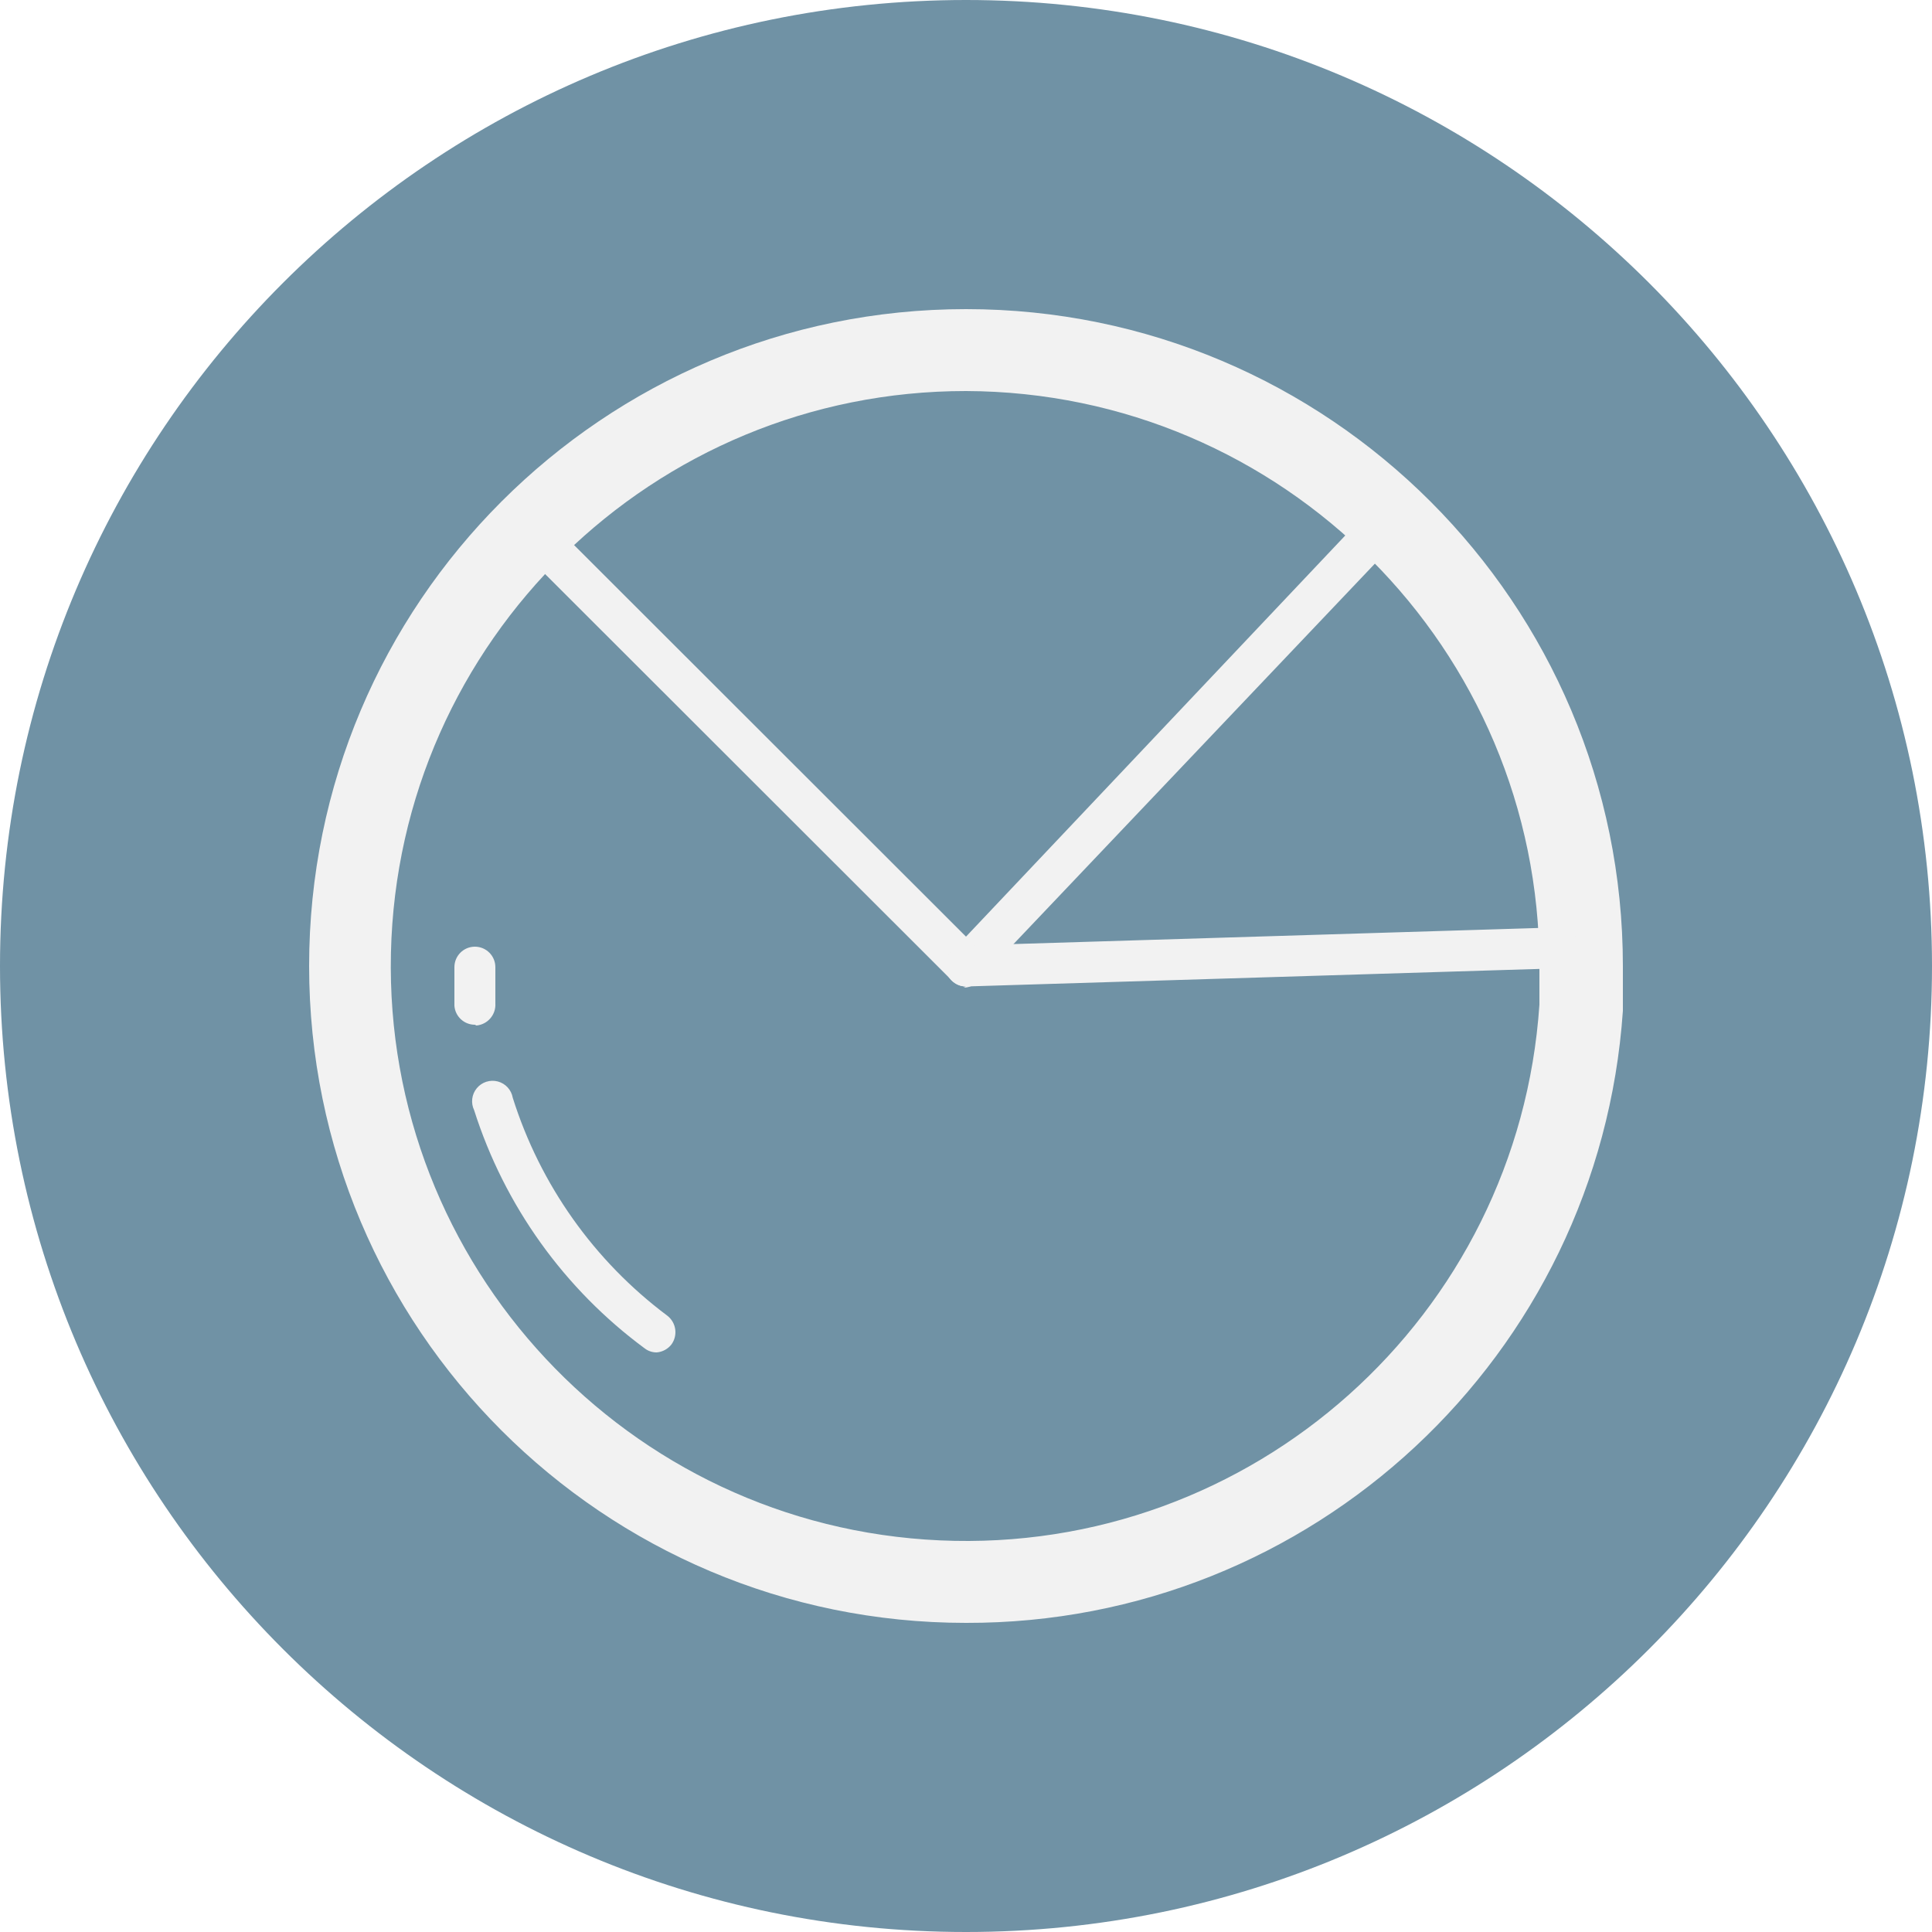
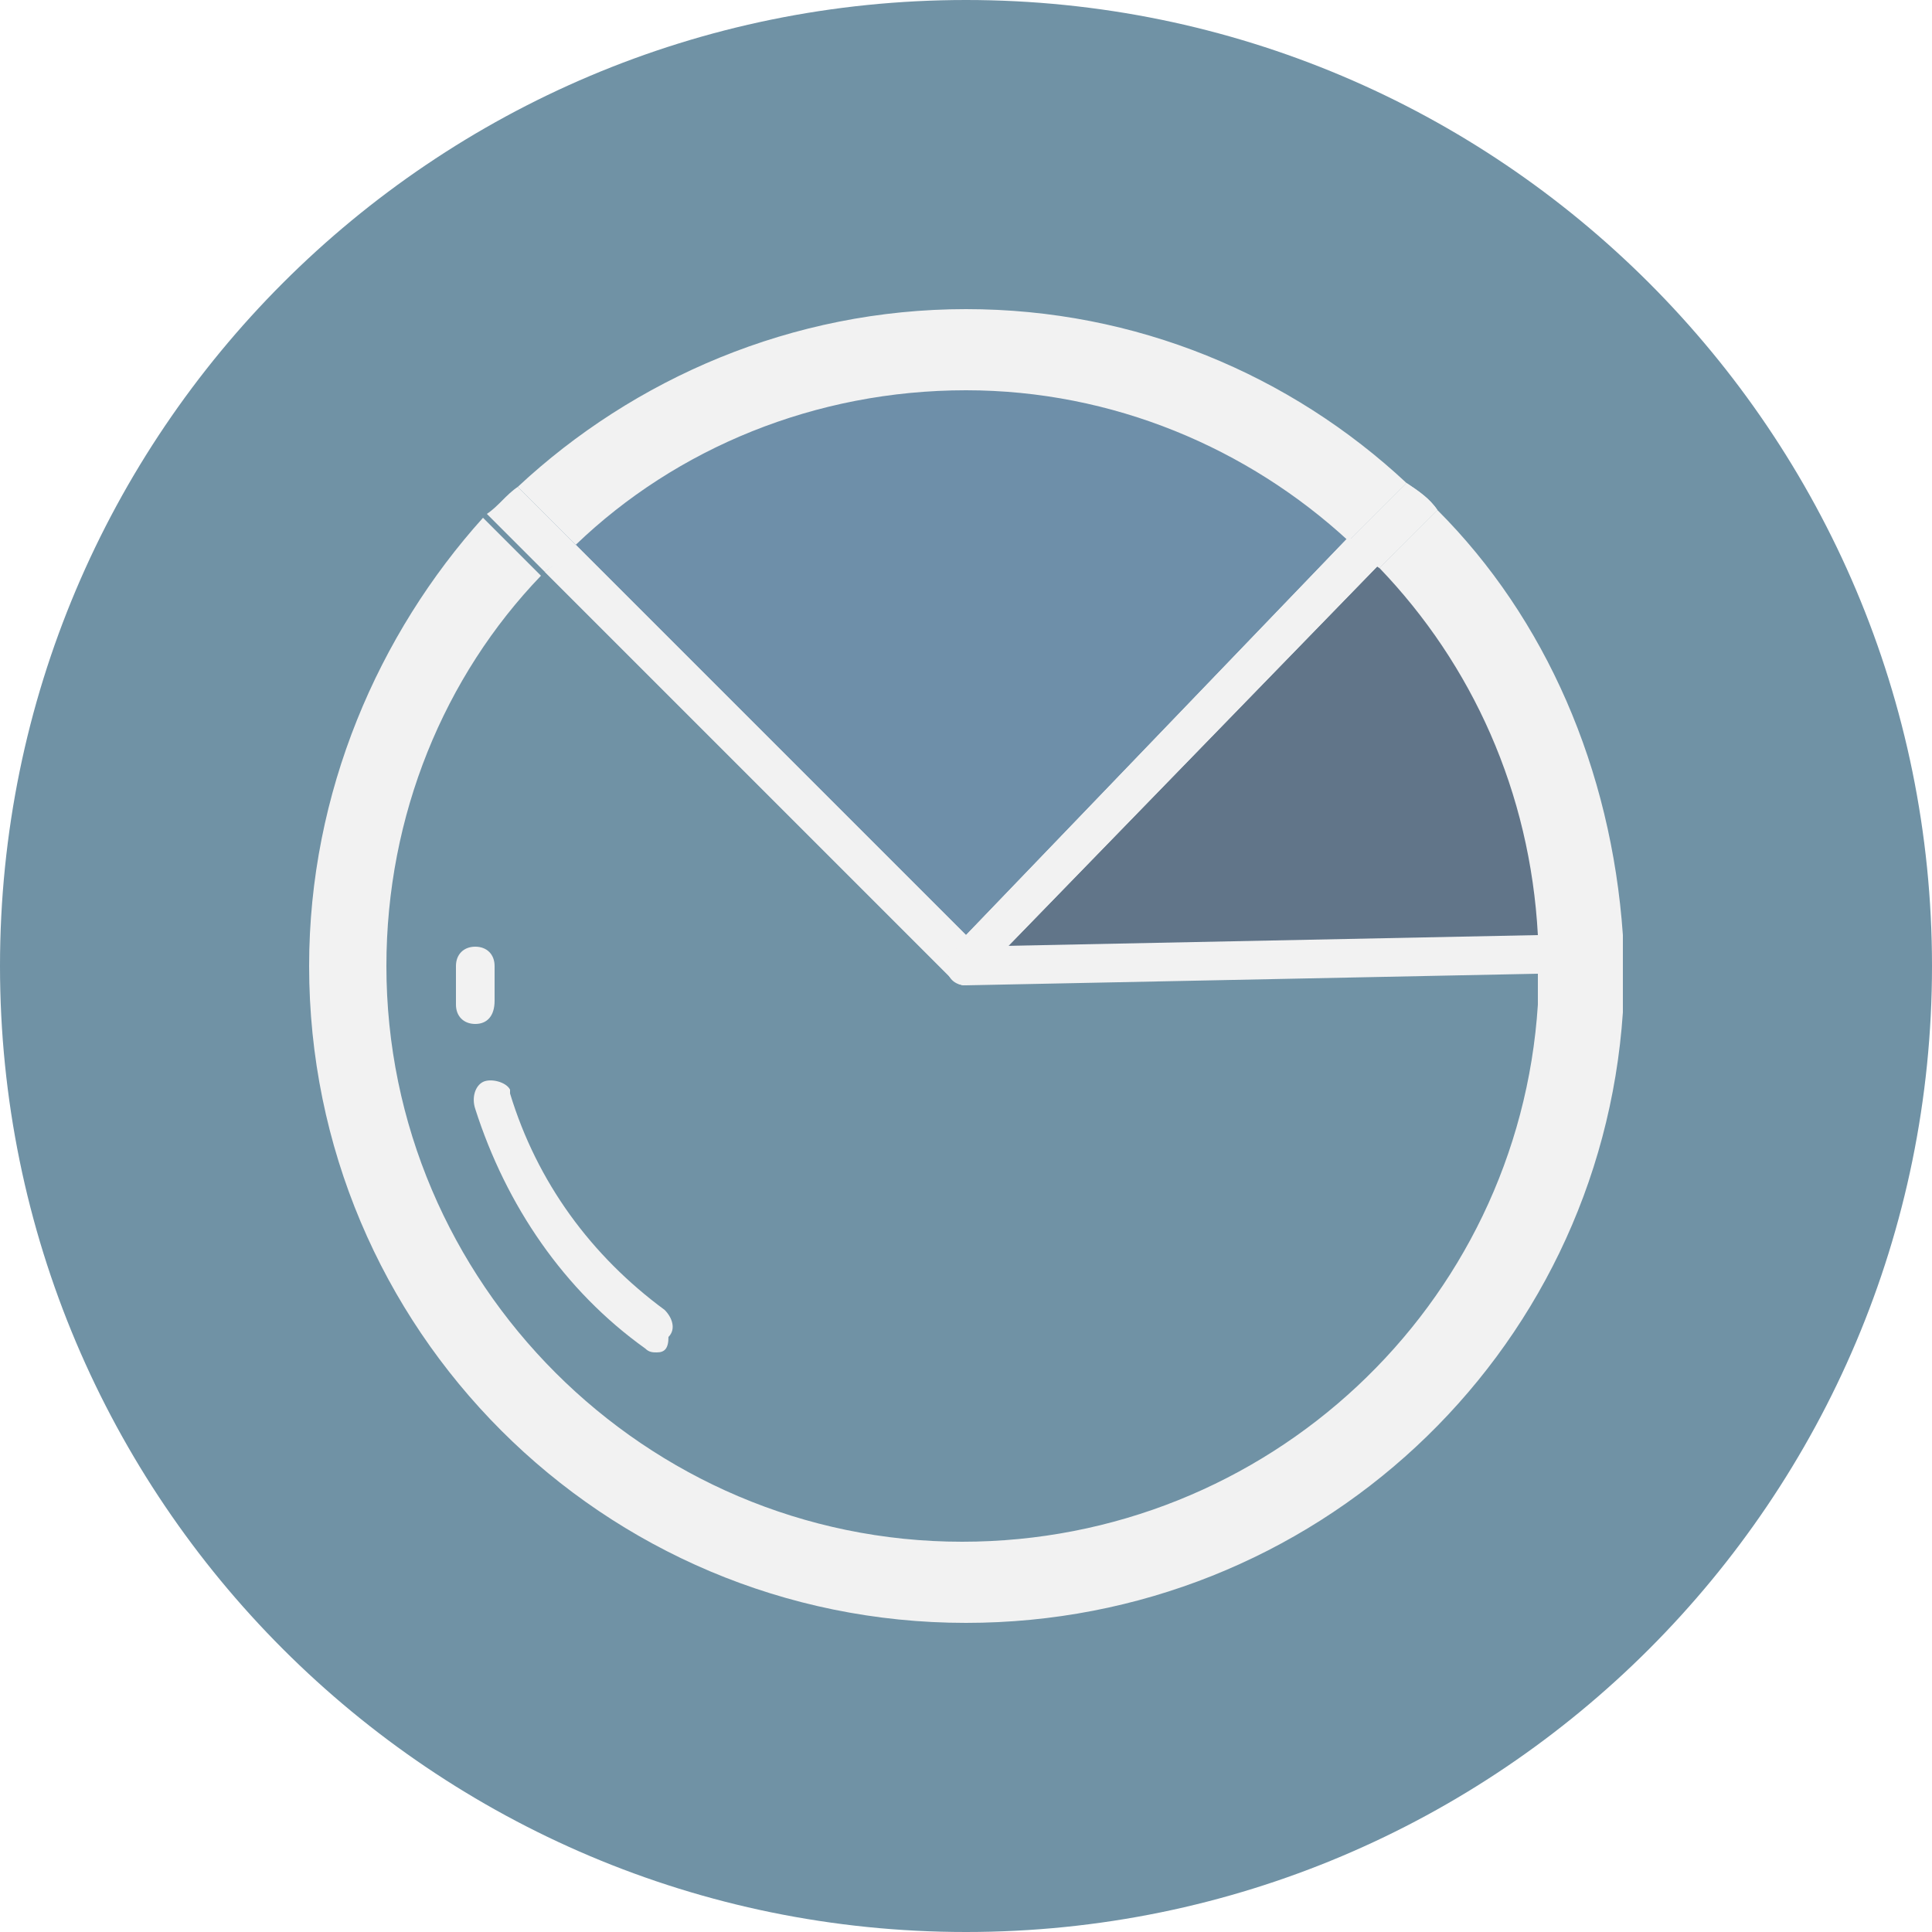
- <svg xmlns="http://www.w3.org/2000/svg" id="Layer_1" data-name="Layer 1" viewBox="0 0 50 50">
-   <defs>
-     <style>.cls-1{fill:#7092a5;}.cls-2{fill:#f2f2f2;}</style>
-   </defs>
-   <circle class="cls-1" cx="25" cy="25" r="25" />
-   <path class="cls-2" d="M25,42A17,17,0,1,1,42,25c0,.42,0,.8,0,1.16A17,17,0,0,1,25,42Zm0-31.88A14.88,14.88,0,1,0,39.84,26c0-.32,0-.64,0-1A14.89,14.89,0,0,0,25,10.12Z" />
-   <path class="cls-2" d="M12.29,26.52a.53.53,0,0,1-.53-.49c0-.34,0-.69,0-1a.53.53,0,1,1,1.06,0c0,.31,0,.63,0,.94a.54.54,0,0,1-.49.57Z" />
-   <path class="cls-2" d="M17,35a.5.5,0,0,1-.31-.1,12.3,12.3,0,0,1-4.42-6.17.53.53,0,1,1,1-.32,11.27,11.27,0,0,0,4,5.64.54.54,0,0,1,.11.74A.54.54,0,0,1,17,35Z" />
-   <path class="cls-2" d="M25,25.53a.52.52,0,0,1-.37-.16L13.44,14.19a.54.54,0,0,1,0-.75.53.53,0,0,1,.75,0L25,24.24,35.57,13.06a.53.53,0,0,1,.75,0,.53.53,0,0,1,0,.75l-11,11.58a.52.52,0,0,1-.38.17Z" />
-   <path class="cls-2" d="M25,25.53a.53.53,0,0,1,0-1.06L40.34,24a.53.53,0,0,1,0,1.06L25,25.53Z" />
+ <svg xmlns="http://www.w3.org/2000/svg" version="1.1" id="Layer_1" x="0px" y="0px" viewBox="0 0 50 50" style="enable-background:new 0 0 50 50;" xml:space="preserve">
+   <style type="text/css">
+ 	.st0{fill:#7092A5;}
+ 	.st1{opacity:0.33;fill:#6988B0;}
+ 	.st2{opacity:0.42;fill:#4D4D62;}
+ 	.st3{fill:#F2F2F2;}
+ 	.st4{fill:none;}
+ </style>
+   <circle class="st0" cx="25" cy="25" r="25" />
+   <path class="st1" d="M13.7,13.7L25,24.9l11-11.3c0,0-3.9-4.9-10.7-4.6C18.6,9.3,13.7,13.7,13.7,13.7z" />
+   <path class="st2" d="M25.6,24.7c3.4-3.5,6.9-7,10.3-10.6c0,0,5.9,5.6,4.8,10.4L25.9,25L25.6,24.7z" />
+   <g>
+     <path class="st3" d="M12.3,26.5c-0.3,0-0.5-0.2-0.5-0.5c0-0.3,0-0.7,0-1c0-0.3,0.2-0.5,0.5-0.5c0.3,0,0.5,0.2,0.5,0.5c0,0,0,0,0,0   c0,0.3,0,0.6,0,0.9C12.8,26.3,12.6,26.5,12.3,26.5L12.3,26.5z" />
+     <path class="st3" d="M17,35c-0.1,0-0.2,0-0.3-0.1c-2.1-1.5-3.6-3.7-4.4-6.2c-0.1-0.3,0-0.6,0.2-0.7s0.6,0,0.7,0.2c0,0,0,0.1,0,0.1   c0.7,2.3,2.1,4.2,4,5.6c0.2,0.2,0.3,0.5,0.1,0.7C17.3,34.9,17.2,35,17,35z" />
+     <g>
+       <path class="st4" d="M14.9,14.1L25,24.2L34.9,14c-2.6-2.4-6.1-3.9-9.9-3.9C21.1,10.1,17.5,11.6,14.9,14.1z" />
+       <path class="st4" d="M24.9,25.6L24.9,25.6c-0.1,0-0.2-0.1-0.3-0.2L14.1,14.9c-2.5,2.7-4,6.2-4,10.1c0,8.2,6.7,14.9,14.9,14.9    c7.8,0,14.3-6.1,14.9-13.9c0-0.3,0-0.6,0-1c0-4-1.6-7.6-4.1-10.3L25.3,25.4C25.2,25.5,25.1,25.6,24.9,25.6z" />
+       <path class="st3" d="M25,10.1c3.8,0,7.3,1.5,9.9,3.9l1.5-1.5C33.4,9.7,29.4,8,25,8c-4.5,0-8.6,1.8-11.6,4.6l1.5,1.5    C17.5,11.6,21.1,10.1,25,10.1z" />
+       <path class="st3" d="M14.9,14.1c-0.3,0.2-0.5,0.5-0.8,0.7l10.5,10.5c0.1,0.1,0.2,0.2,0.4,0.2l-0.1,0c0.1,0,0.3-0.1,0.4-0.2    l10.4-10.7c-0.2-0.3-0.5-0.5-0.8-0.7L25,24.2L14.9,14.1z" />
+       <path class="st3" d="M14.9,14.1c-0.3,0.2-0.5,0.5-0.8,0.7l10.5,10.5c0.1,0.1,0.2,0.2,0.4,0.2l-0.1,0c0.1,0,0.3-0.1,0.4-0.2    l10.4-10.7c-0.2-0.3-0.5-0.5-0.8-0.7L25,24.2L14.9,14.1z" />
+       <path class="st3" d="M14.9,14.1l-1.5-1.5c-0.3,0.2-0.5,0.5-0.8,0.7l1.5,1.5C14.4,14.6,14.6,14.4,14.9,14.1z" />
+       <path class="st3" d="M36.4,12.5L34.9,14c0.3,0.2,0.5,0.5,0.8,0.7l1.5-1.5C37,12.9,36.7,12.7,36.4,12.5z" />
+       <path class="st3" d="M36.4,12.5L34.9,14c0.3,0.2,0.5,0.5,0.8,0.7l1.5-1.5C37,12.9,36.7,12.7,36.4,12.5z" />
+     </g>
+     <g>
+       <path class="st3" d="M39.8,26c-0.5,7.8-7,13.9-14.9,13.9c-8.2,0-14.9-6.7-14.9-14.9c0-3.9,1.5-7.5,4-10.1l-1.5-1.5    C9.8,16.4,8,20.5,8,25c0,9.4,7.6,17,17,17c9,0,16.4-6.9,17-15.8c0-0.3,0-0.6,0-0.9l-2.2,0C39.8,25.5,39.8,25.8,39.8,26z" />
+       <path class="st3" d="M37.2,13.2l-1.5,1.5c2.4,2.5,3.9,5.8,4.1,9.5l2.2,0C41.7,19.9,40,16,37.2,13.2z" />
+       <path class="st3" d="M39.8,24.2L25,24.5c-0.3,0-0.5,0.2-0.5,0.5c0,0.3,0.2,0.5,0.5,0.5l14.8-0.3c0-0.1,0-0.2,0-0.3    C39.8,24.7,39.8,24.5,39.8,24.2z" />
+       <path class="st3" d="M42,24.2l-2.2,0c0,0.3,0,0.5,0,0.8c0,0.1,0,0.2,0,0.3l2.2,0c0-0.1,0-0.1,0-0.2C42,24.7,42,24.4,42,24.2z" />
+     </g>
+   </g>
</svg>
